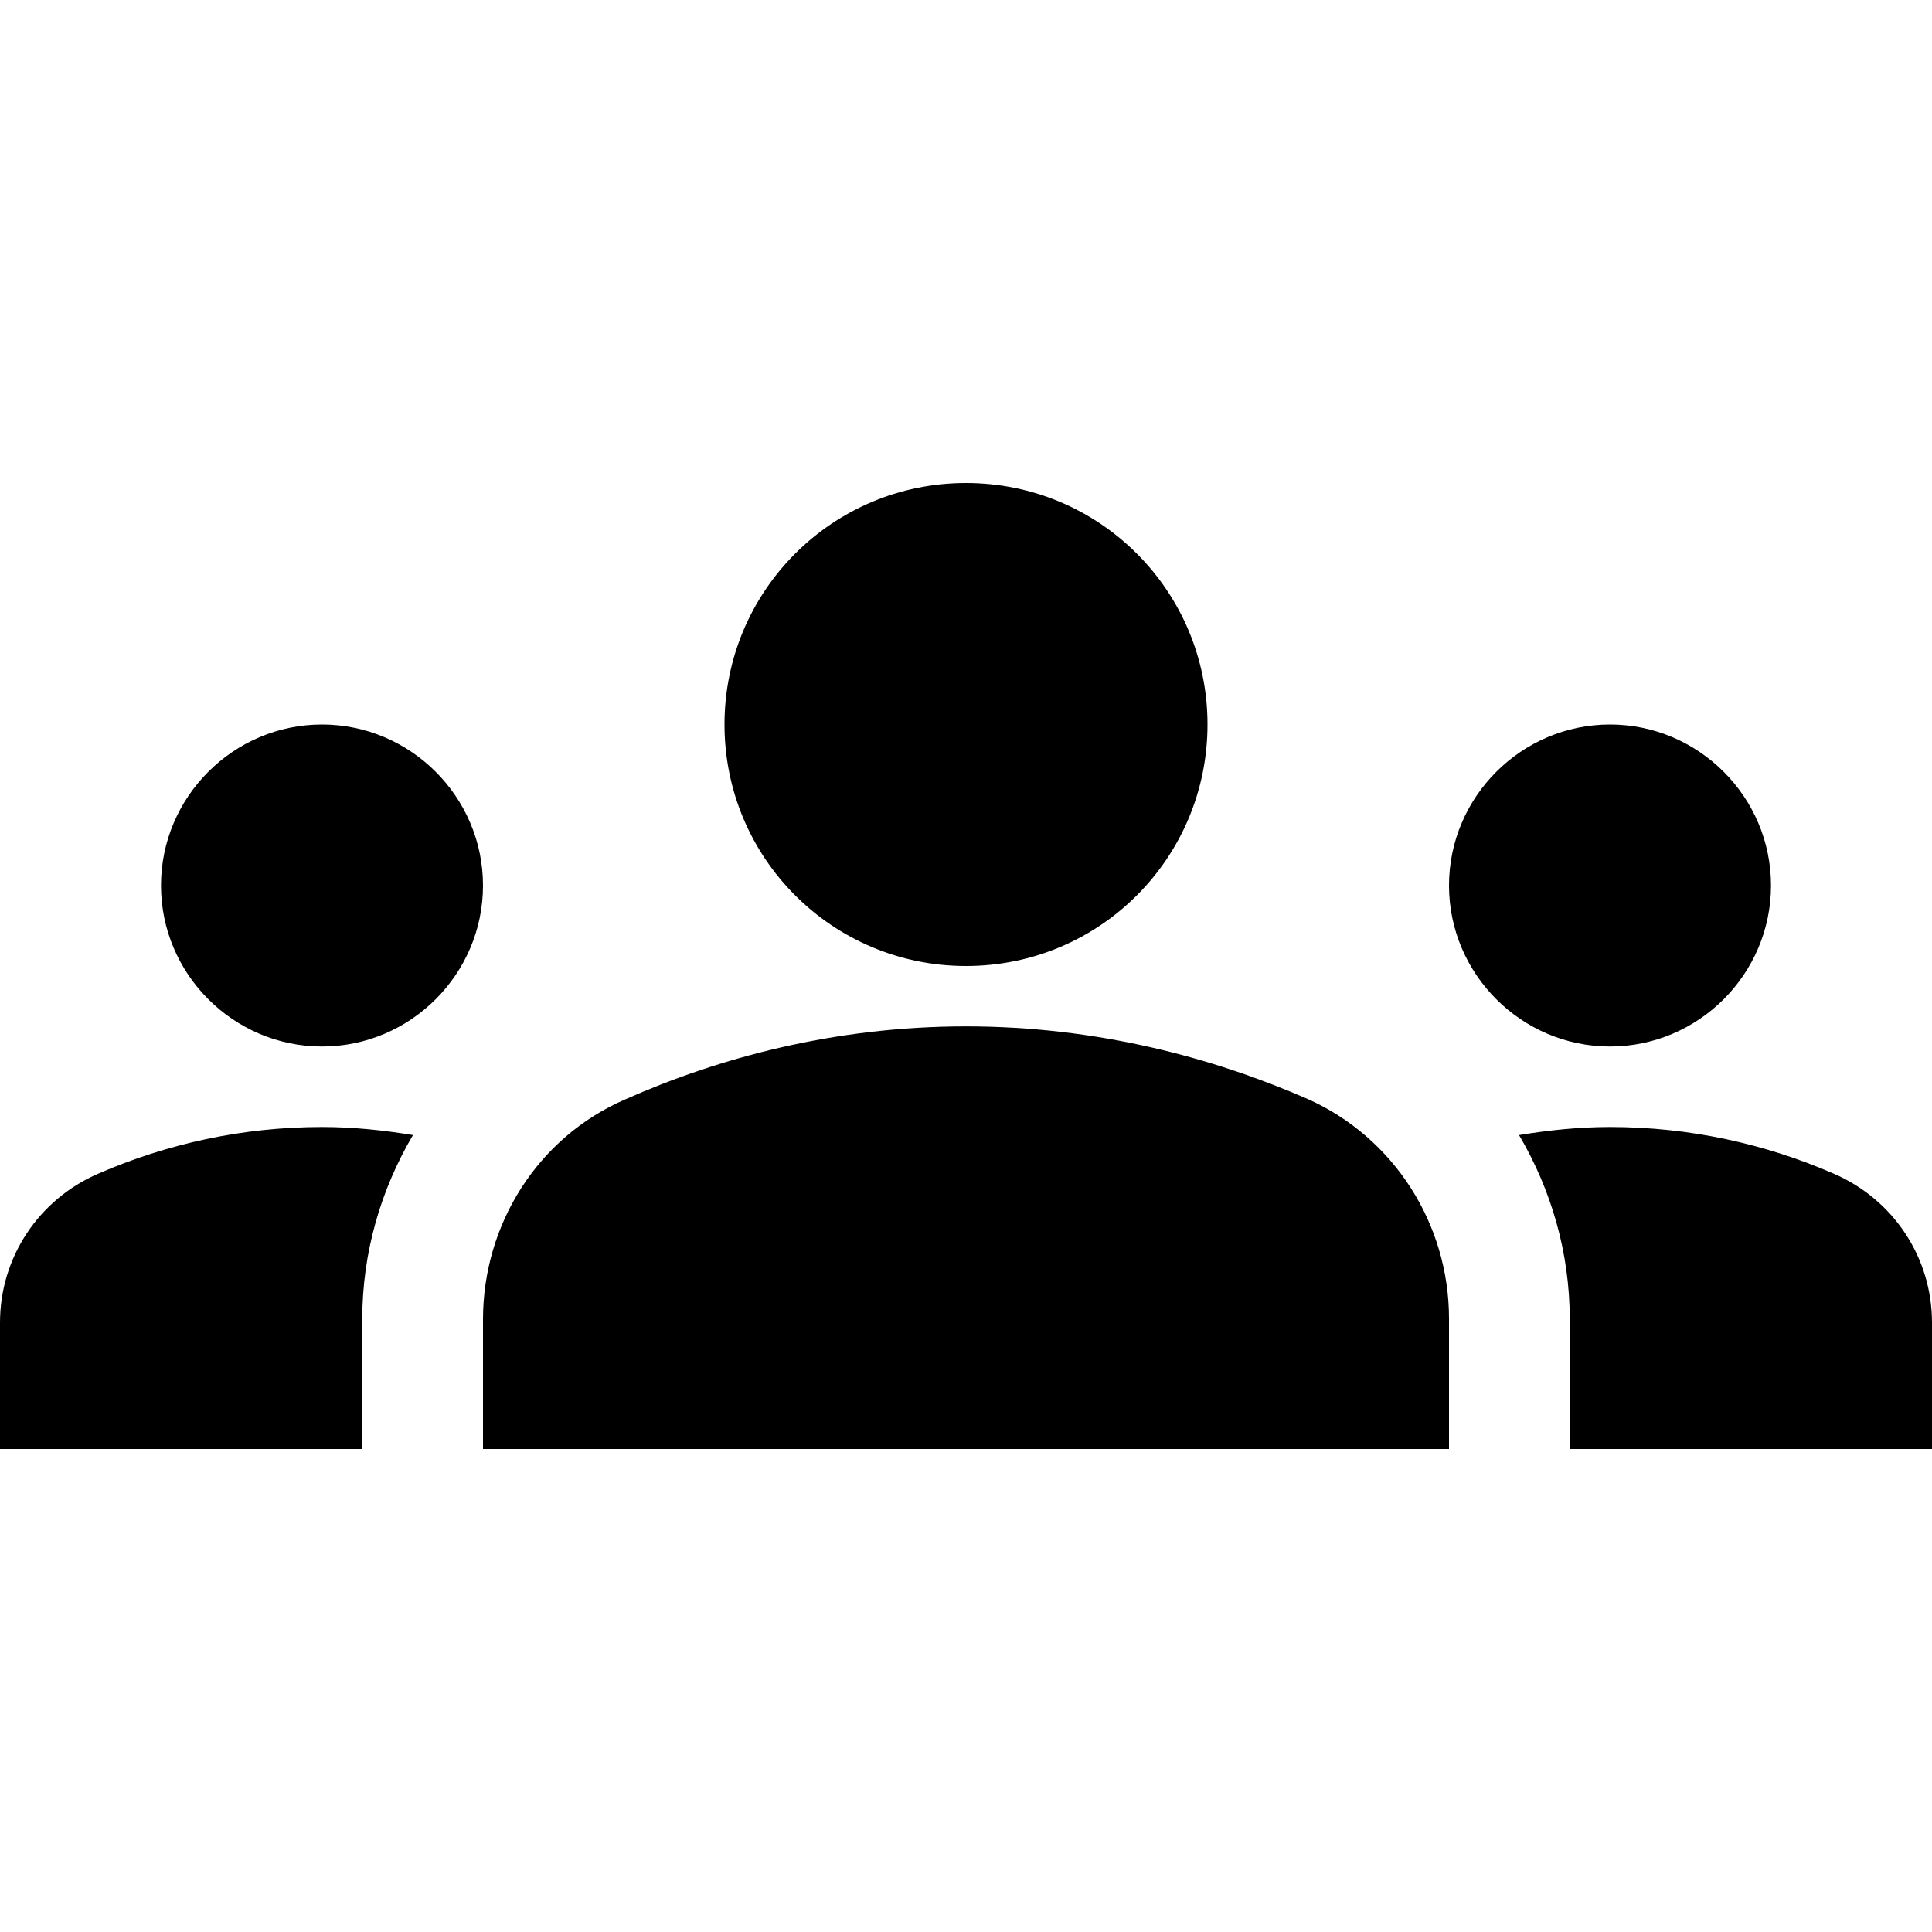
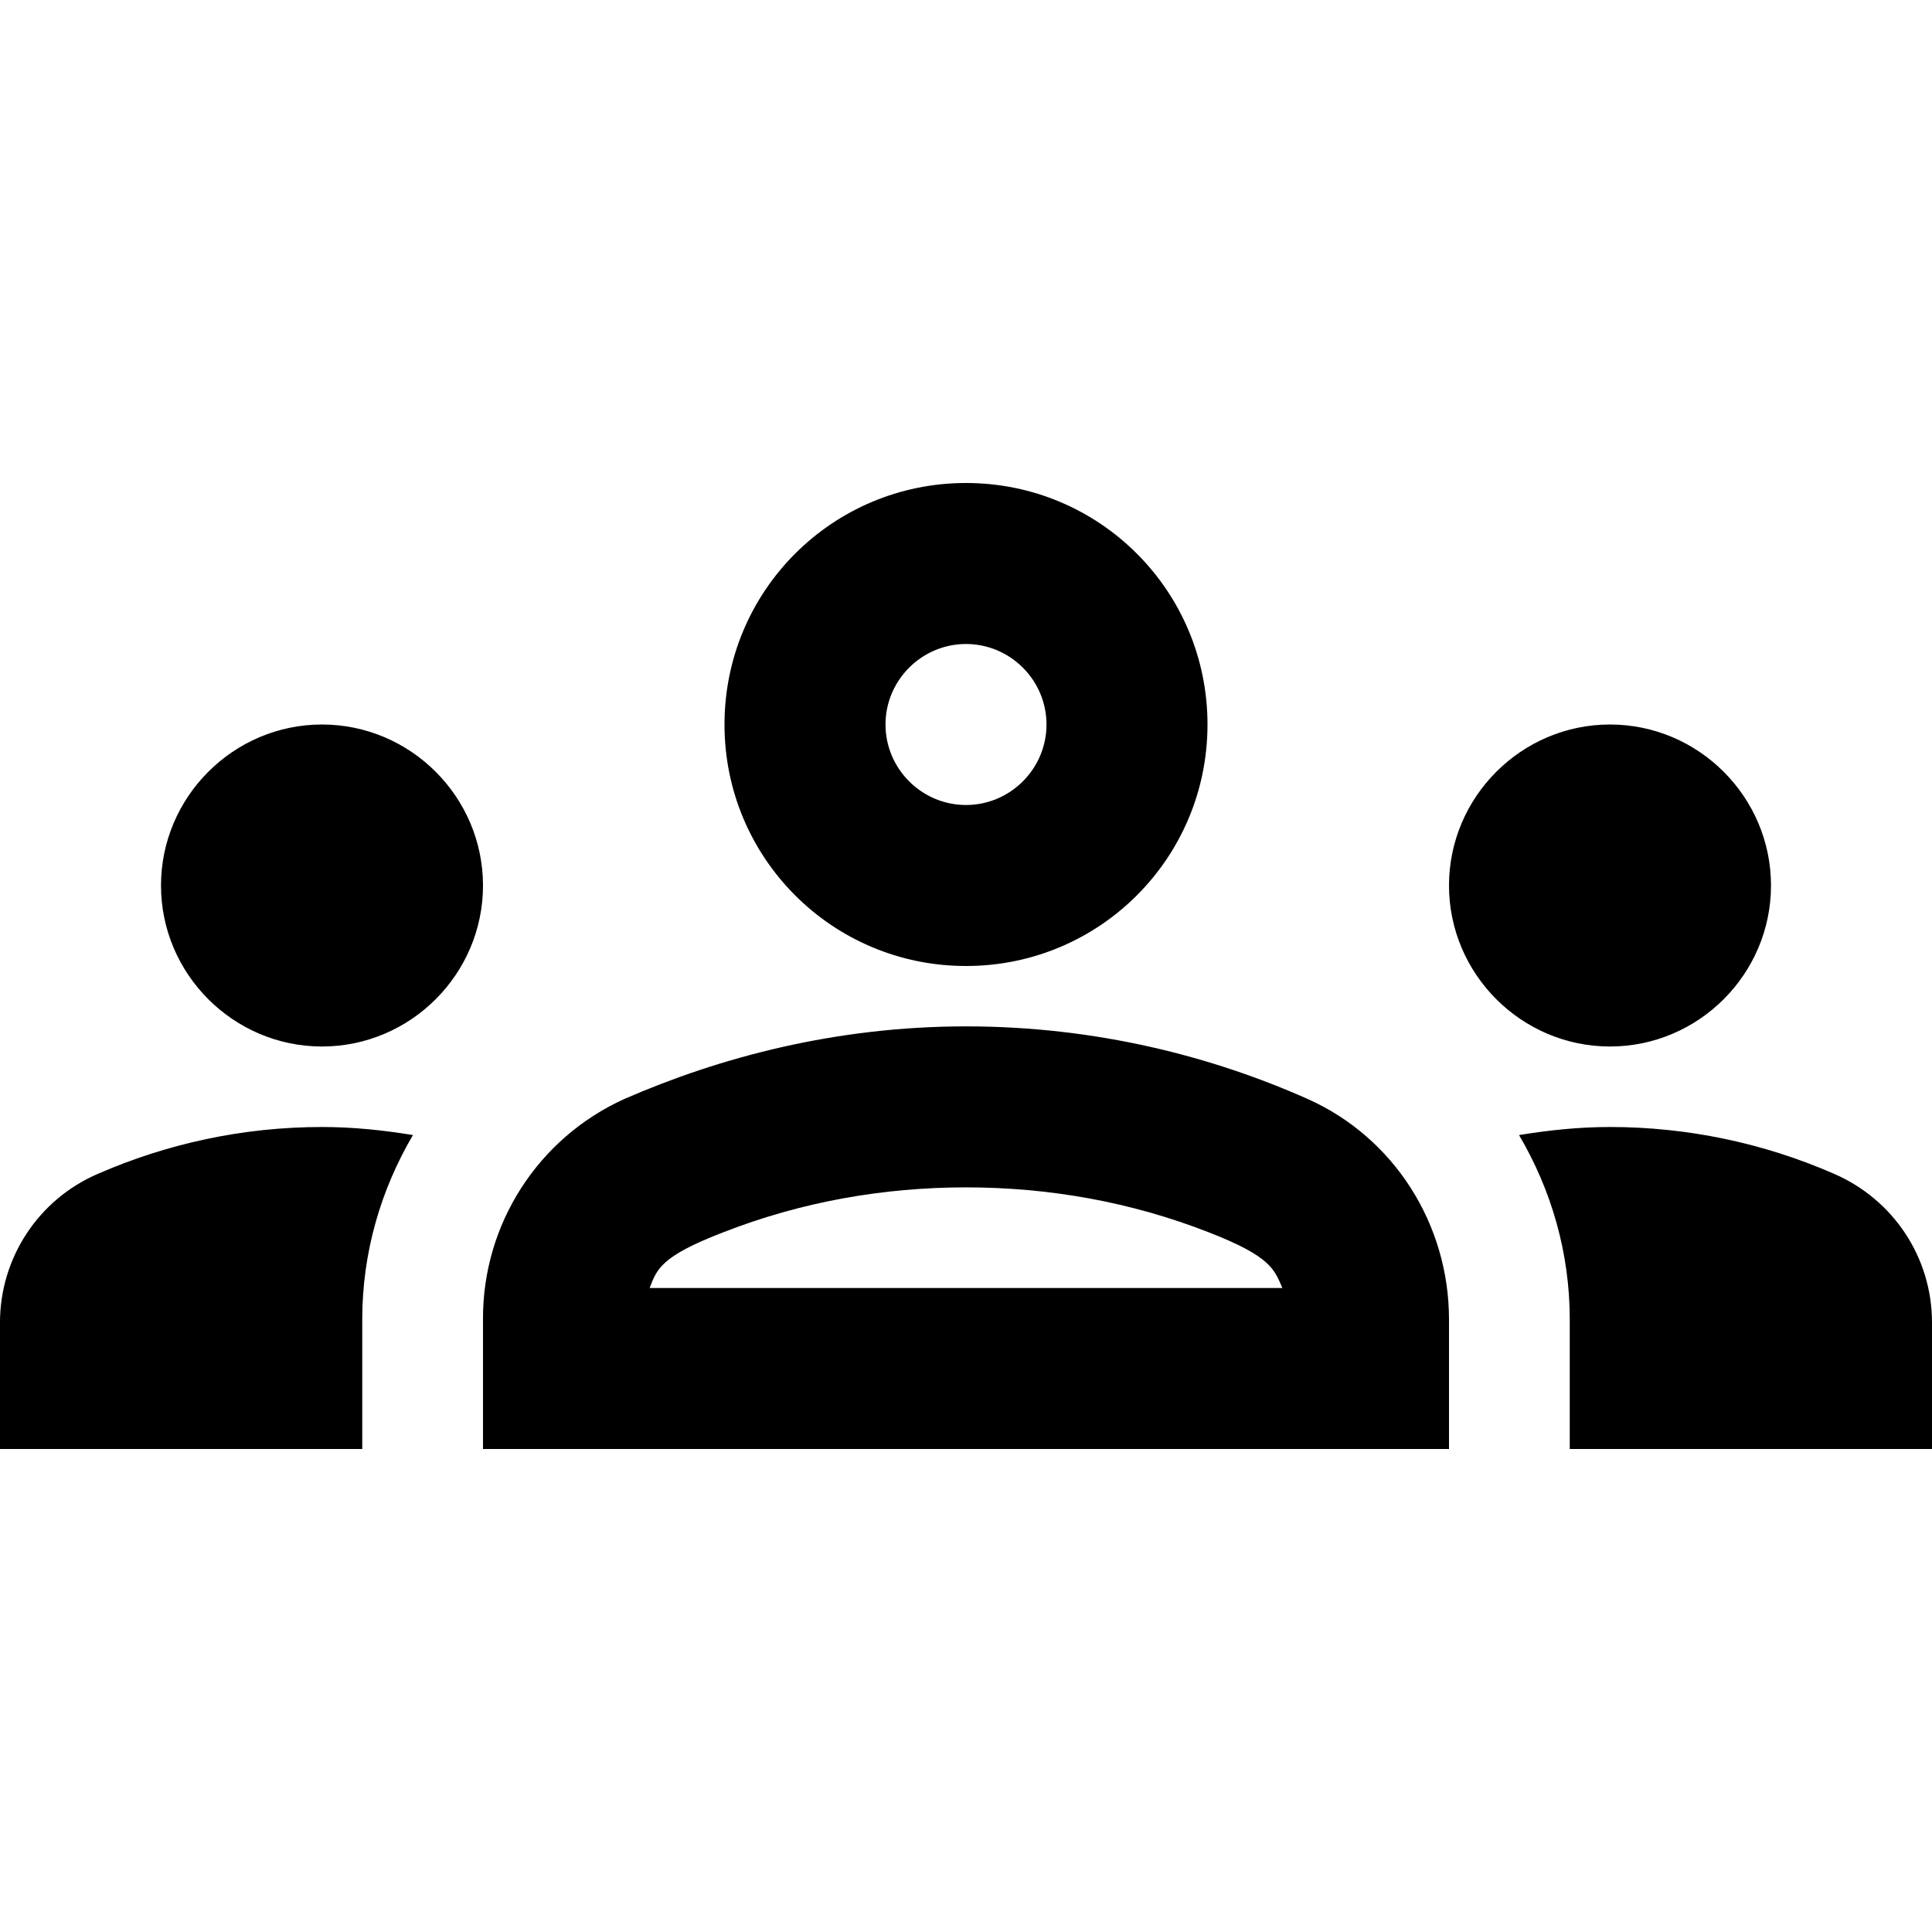
- <svg xmlns="http://www.w3.org/2000/svg" enable-background="new 0 0 24 24" height="24" viewBox="0 0 24 24" width="24">
-   <rect fill="none" height="24" width="24" />
-   <g>
-     <path d="M12,12.75c1.63,0,3.07,0.39,4.24,0.9c1.08,0.48,1.76,1.56,1.76,2.73L18,18H6l0-1.61c0-1.18,0.68-2.26,1.76-2.73 C8.93,13.14,10.37,12.75,12,12.75z M4,13c1.1,0,2-0.9,2-2c0-1.1-0.9-2-2-2s-2,0.9-2,2C2,12.1,2.9,13,4,13z M5.13,14.1 C4.76,14.04,4.39,14,4,14c-0.99,0-1.93,0.21-2.78,0.58C0.48,14.9,0,15.62,0,16.43V18l4.5,0v-1.61C4.5,15.56,4.73,14.78,5.13,14.1z M20,13c1.1,0,2-0.9,2-2c0-1.1-0.9-2-2-2s-2,0.9-2,2C18,12.1,18.9,13,20,13z M24,16.43c0-0.81-0.48-1.53-1.22-1.85 C21.93,14.21,20.99,14,20,14c-0.39,0-0.76,0.04-1.13,0.1c0.4,0.68,0.63,1.46,0.63,2.29V18l4.5,0V16.43z M12,6c1.66,0,3,1.34,3,3 c0,1.66-1.34,3-3,3s-3-1.34-3-3C9,7.34,10.34,6,12,6z" />
-   </g>
+ <svg xmlns="http://www.w3.org/2000/svg" width="24" height="24" viewBox="0 0 24 24">
+   <path d="M4 13c1.1 0 2-.9 2-2s-.9-2-2-2-2 .9-2 2 .9 2 2 2zm1.13 1.1c-.37-.06-.74-.1-1.13-.1-.99 0-1.93.21-2.78.58A2.01 2.01 0 0 0 0 16.43V18h4.5v-1.61c0-.83.23-1.61.63-2.29zM20 13c1.1 0 2-.9 2-2s-.9-2-2-2-2 .9-2 2 .9 2 2 2zm4 3.43c0-.81-.48-1.53-1.22-1.85A6.95 6.95 0 0 0 20 14c-.39 0-.76.04-1.13.1.4.68.63 1.46.63 2.29V18H24v-1.57zm-7.76-2.78c-1.17-.52-2.61-.9-4.24-.9-1.63 0-3.07.39-4.24.9A2.988 2.988 0 0 0 6 16.39V18h12v-1.61c0-1.18-.68-2.26-1.76-2.74zM8.07 16c.09-.23.13-.39.91-.69.97-.38 1.99-.56 3.02-.56s2.05.18 3.02.56c.77.3.81.46.91.69H8.07zM12 8c.55 0 1 .45 1 1s-.45 1-1 1-1-.45-1-1 .45-1 1-1m0-2c-1.66 0-3 1.34-3 3s1.34 3 3 3 3-1.34 3-3-1.34-3-3-3z" />
</svg>
